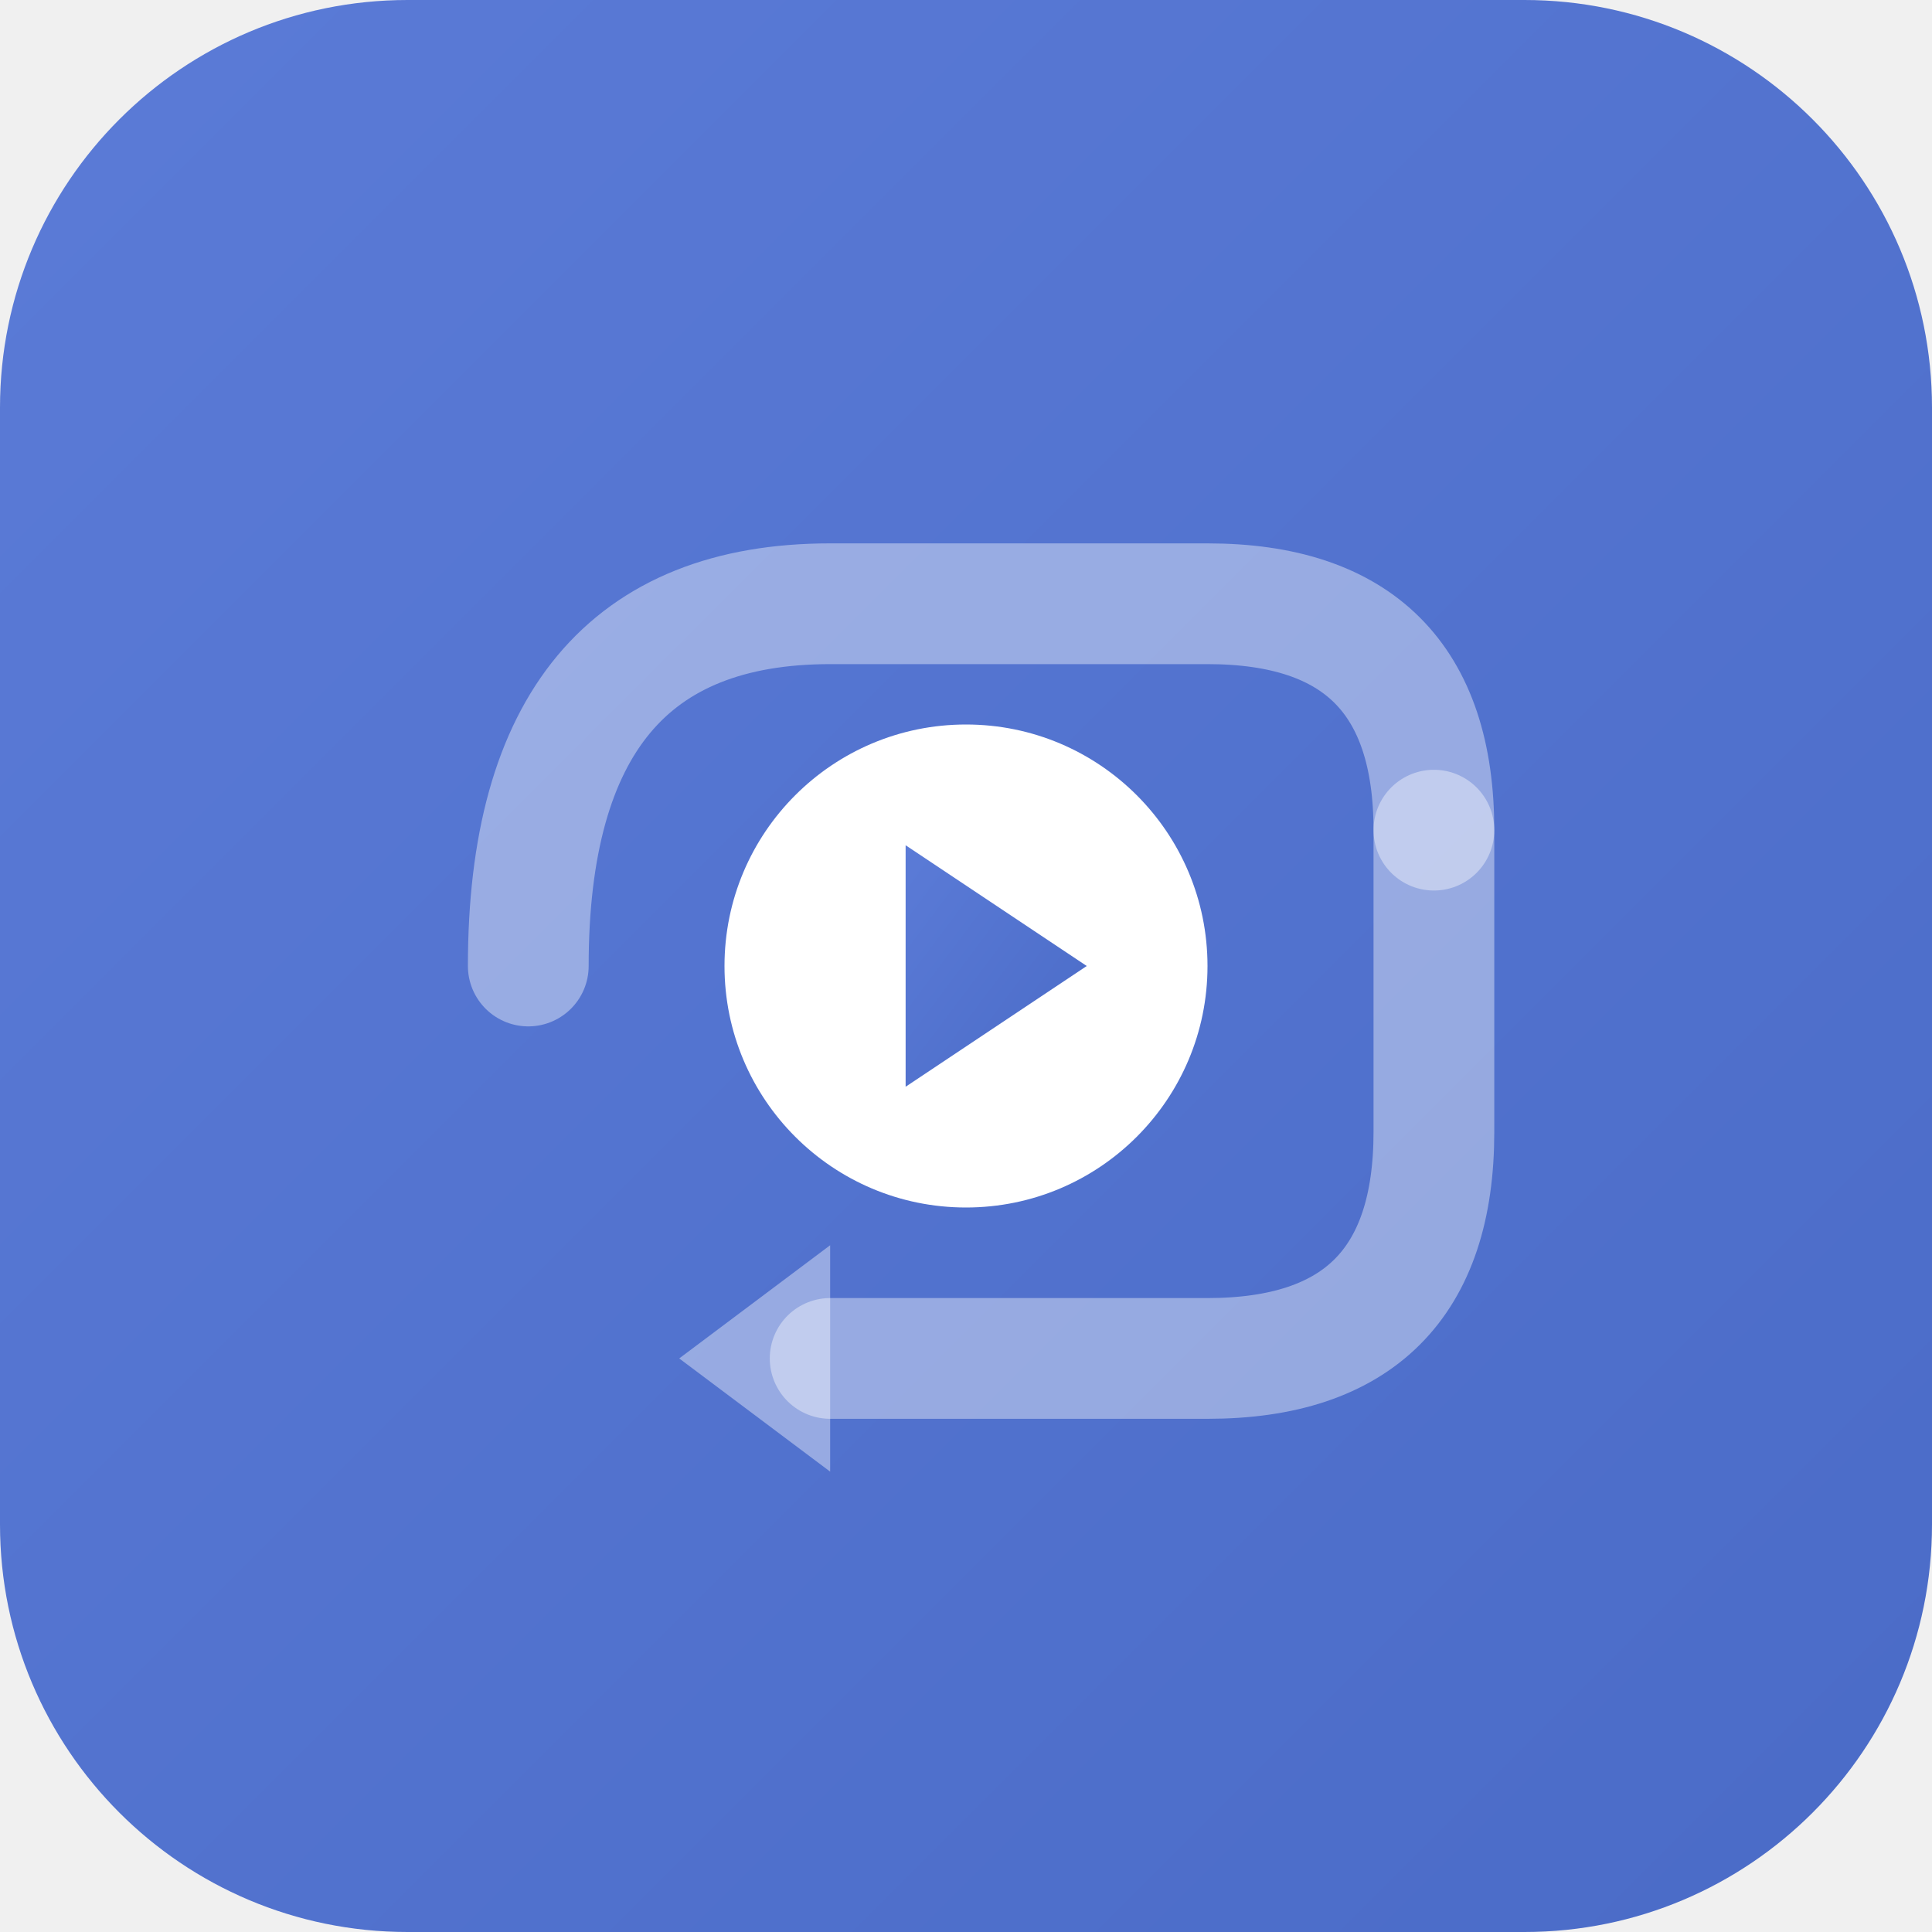
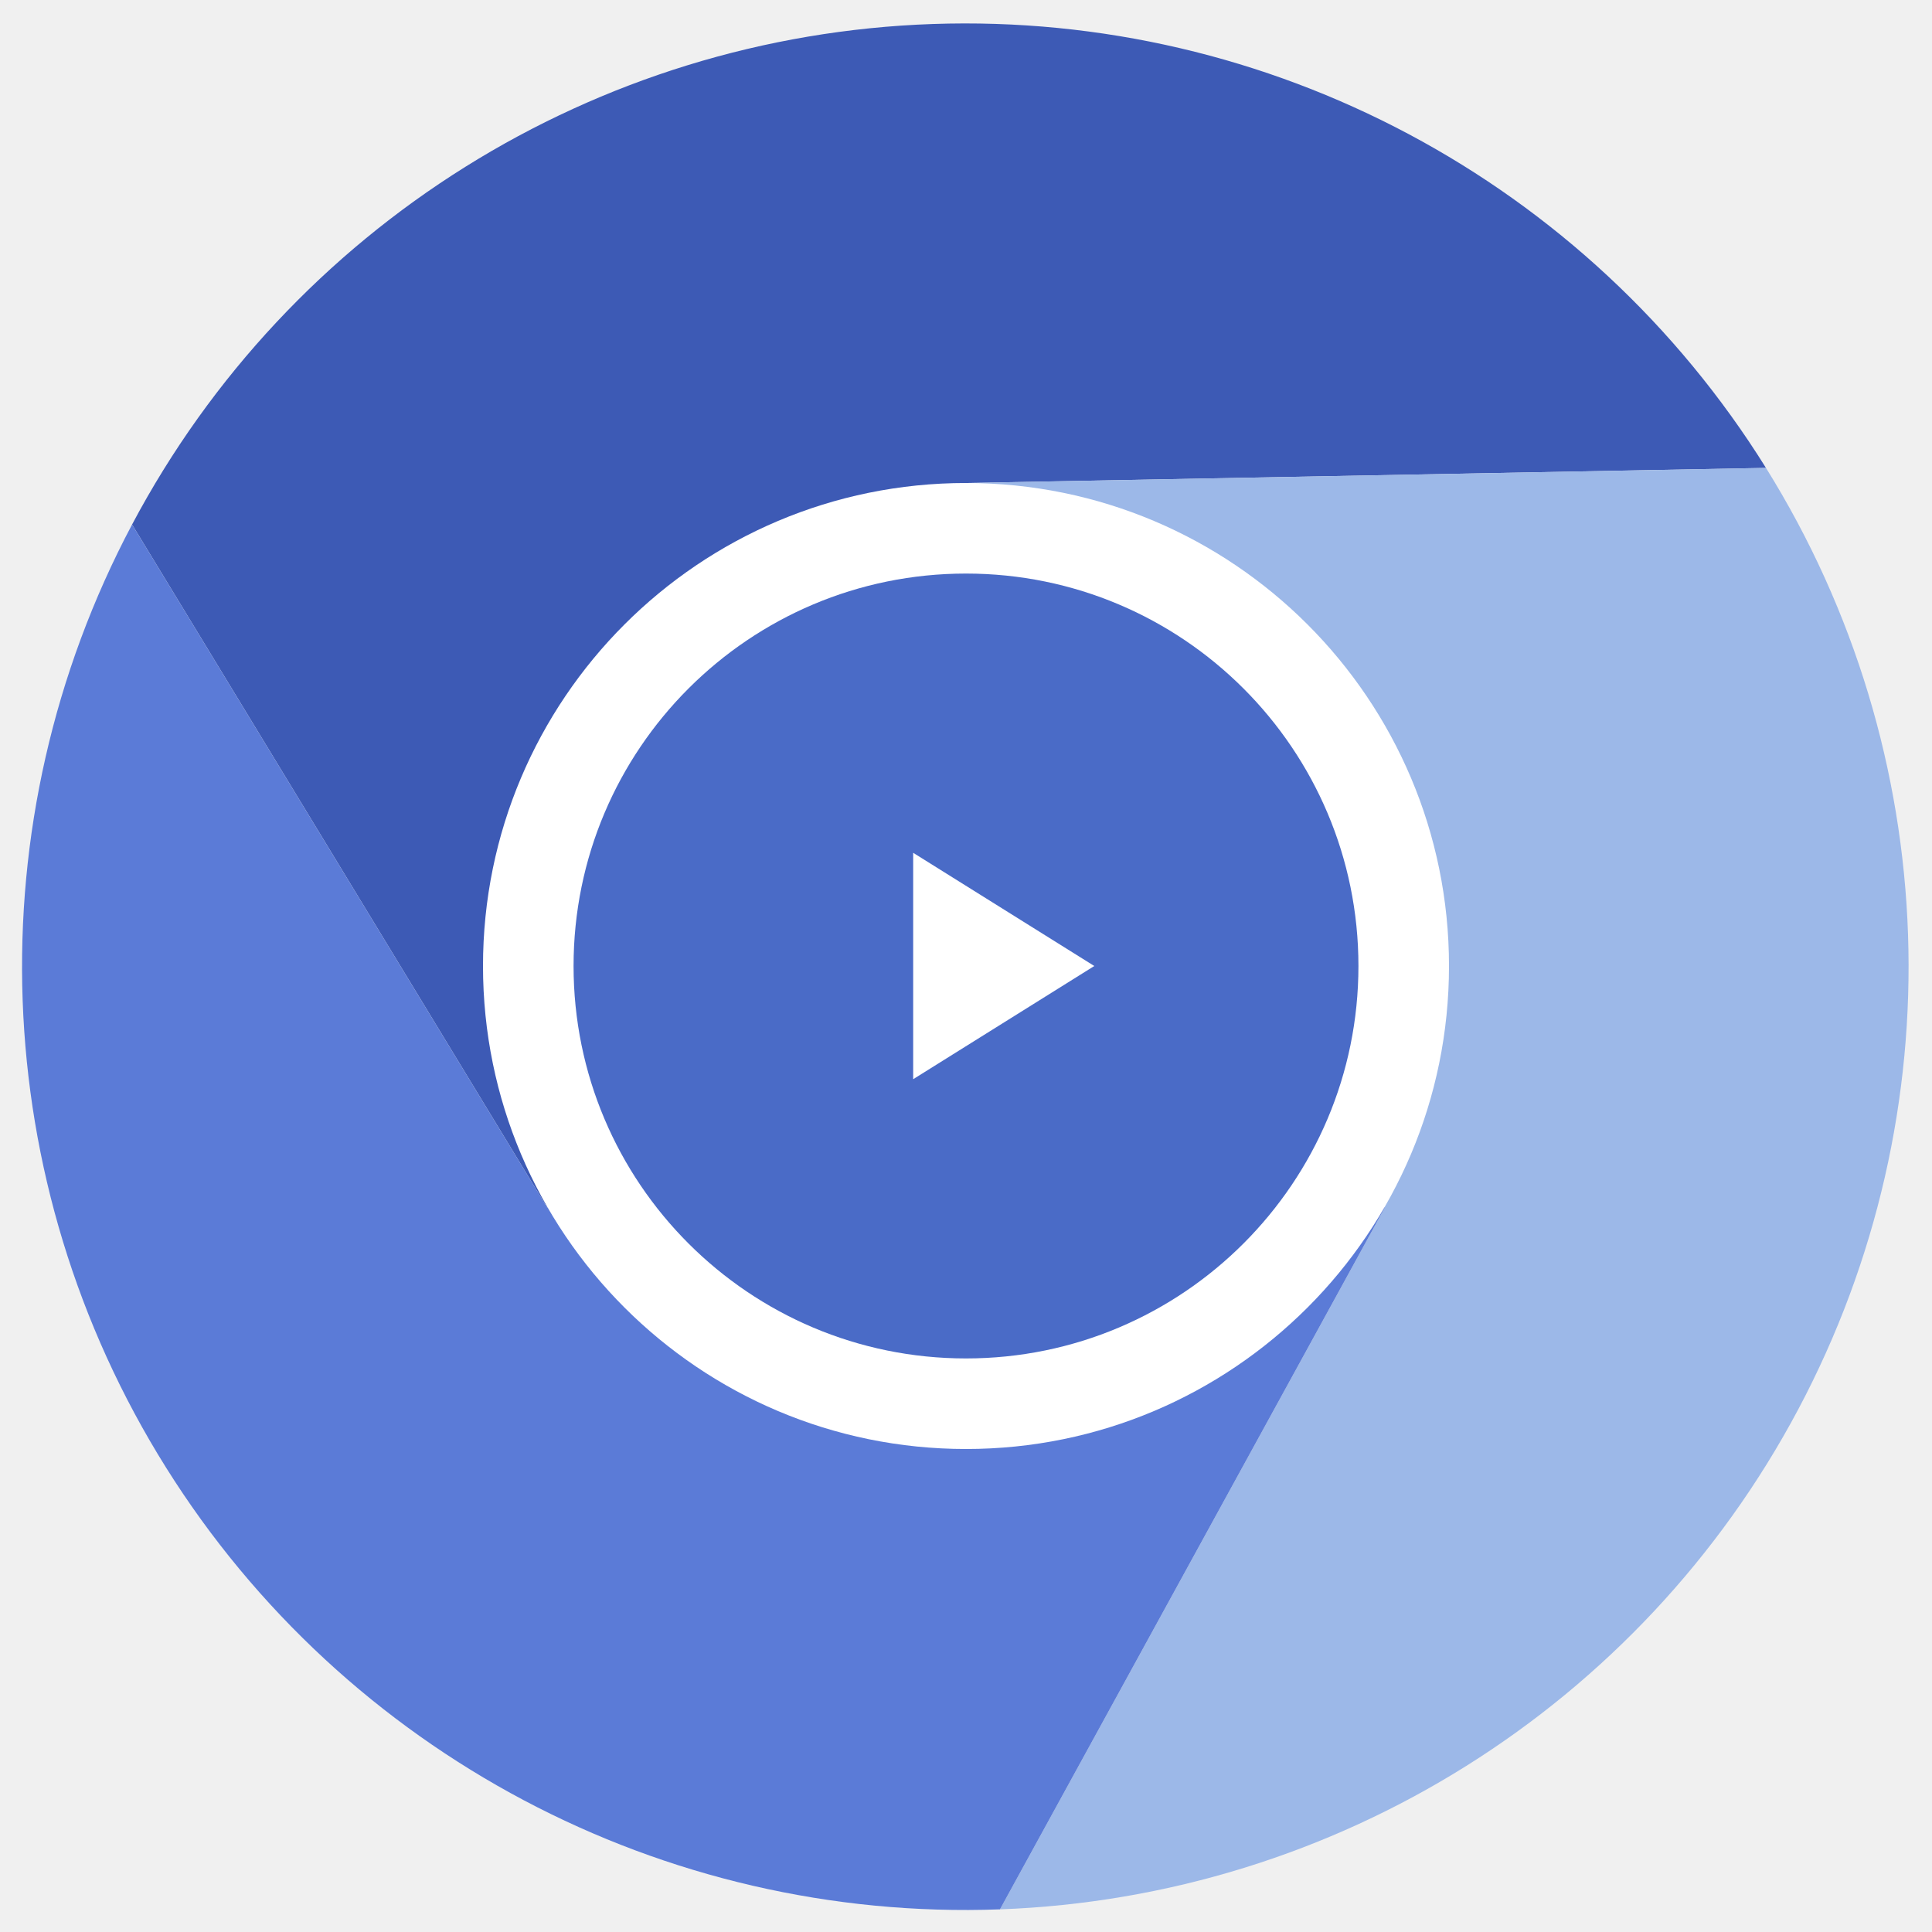
- <svg xmlns="http://www.w3.org/2000/svg" viewBox="0 0 512 512">
-   <defs>
-     <linearGradient id="bg" x1="0%" y1="0%" x2="100%" y2="100%">
-       <stop offset="0%" style="stop-color:#5b7bd7" />
-       <stop offset="100%" style="stop-color:#4a6bc7" />
-     </linearGradient>
-   </defs>
-   <rect width="512" height="512" rx="108" ry="108" fill="url(#bg)" />
-   <path d="M140 256 Q140 160, 220 160 L320 160 Q380 160, 380 220" fill="none" stroke="#ffffff" stroke-width="32" stroke-linecap="round" stroke-linejoin="round" opacity="0.4" />
-   <path d="M380 220 L380 300 Q380 360, 320 360 L220 360" fill="none" stroke="#ffffff" stroke-width="32" stroke-linecap="round" stroke-linejoin="round" opacity="0.4" />
-   <polygon points="220,330 180,360 220,390" fill="#ffffff" opacity="0.4" />
-   <circle cx="256" cy="256" r="64" fill="#ffffff" />
-   <polygon points="240,224 240,288 288,256" fill="url(#bg)" />
+ <svg xmlns="http://www.w3.org/2000/svg" viewBox="0 0 512 512" width="512" height="512">
+   <path d="M256,256 L145,320 L35,139 A250,250 0 0,1 468,124 L256,128 Z" fill="#3d5ab5" />
+   <path d="M256,256 L256,128 L468,124 A250,250 0 0,1 265,506 L367,320 Z" fill="#9cb8e8" />
+   <path d="M256,256 L367,320 L265,506 A250,250 0 0,1 35,139 L145,320 Z" fill="#5b7bd7" />
+   <circle cx="256" cy="256" r="128" fill="#fff" />
+   <circle cx="256" cy="256" r="104" fill="#4a6bc7" />
+   <polygon points="242,226 242,286 290,256" fill="#fff" />
</svg>
